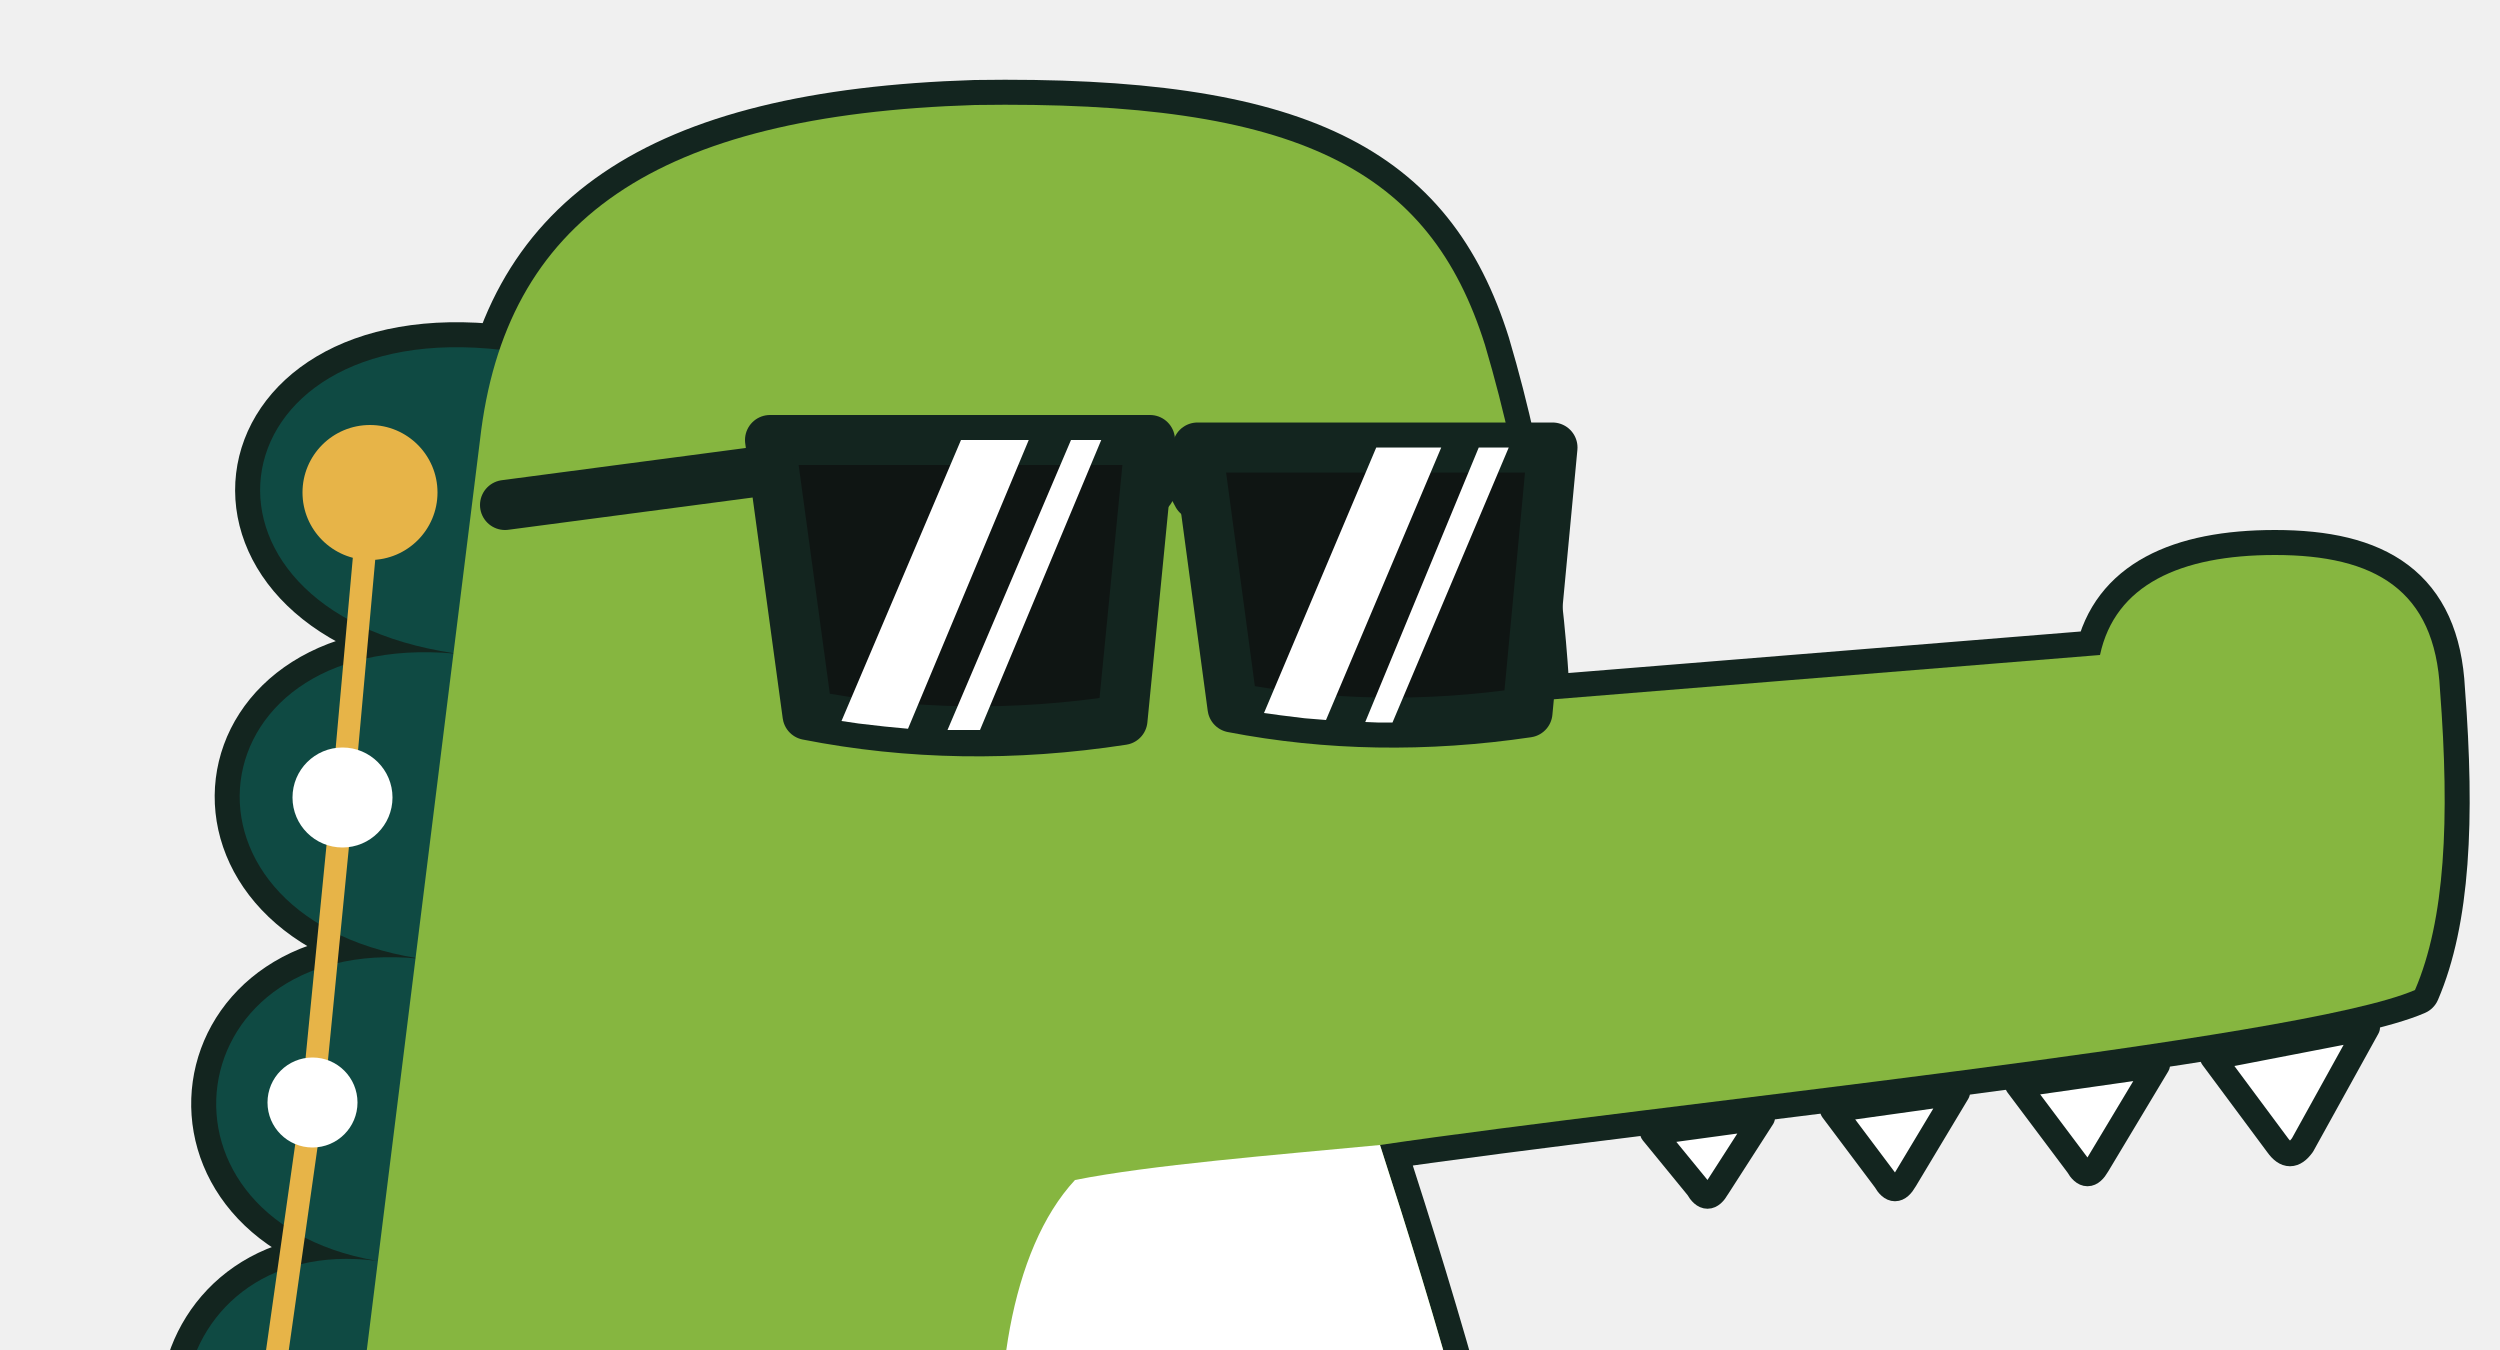
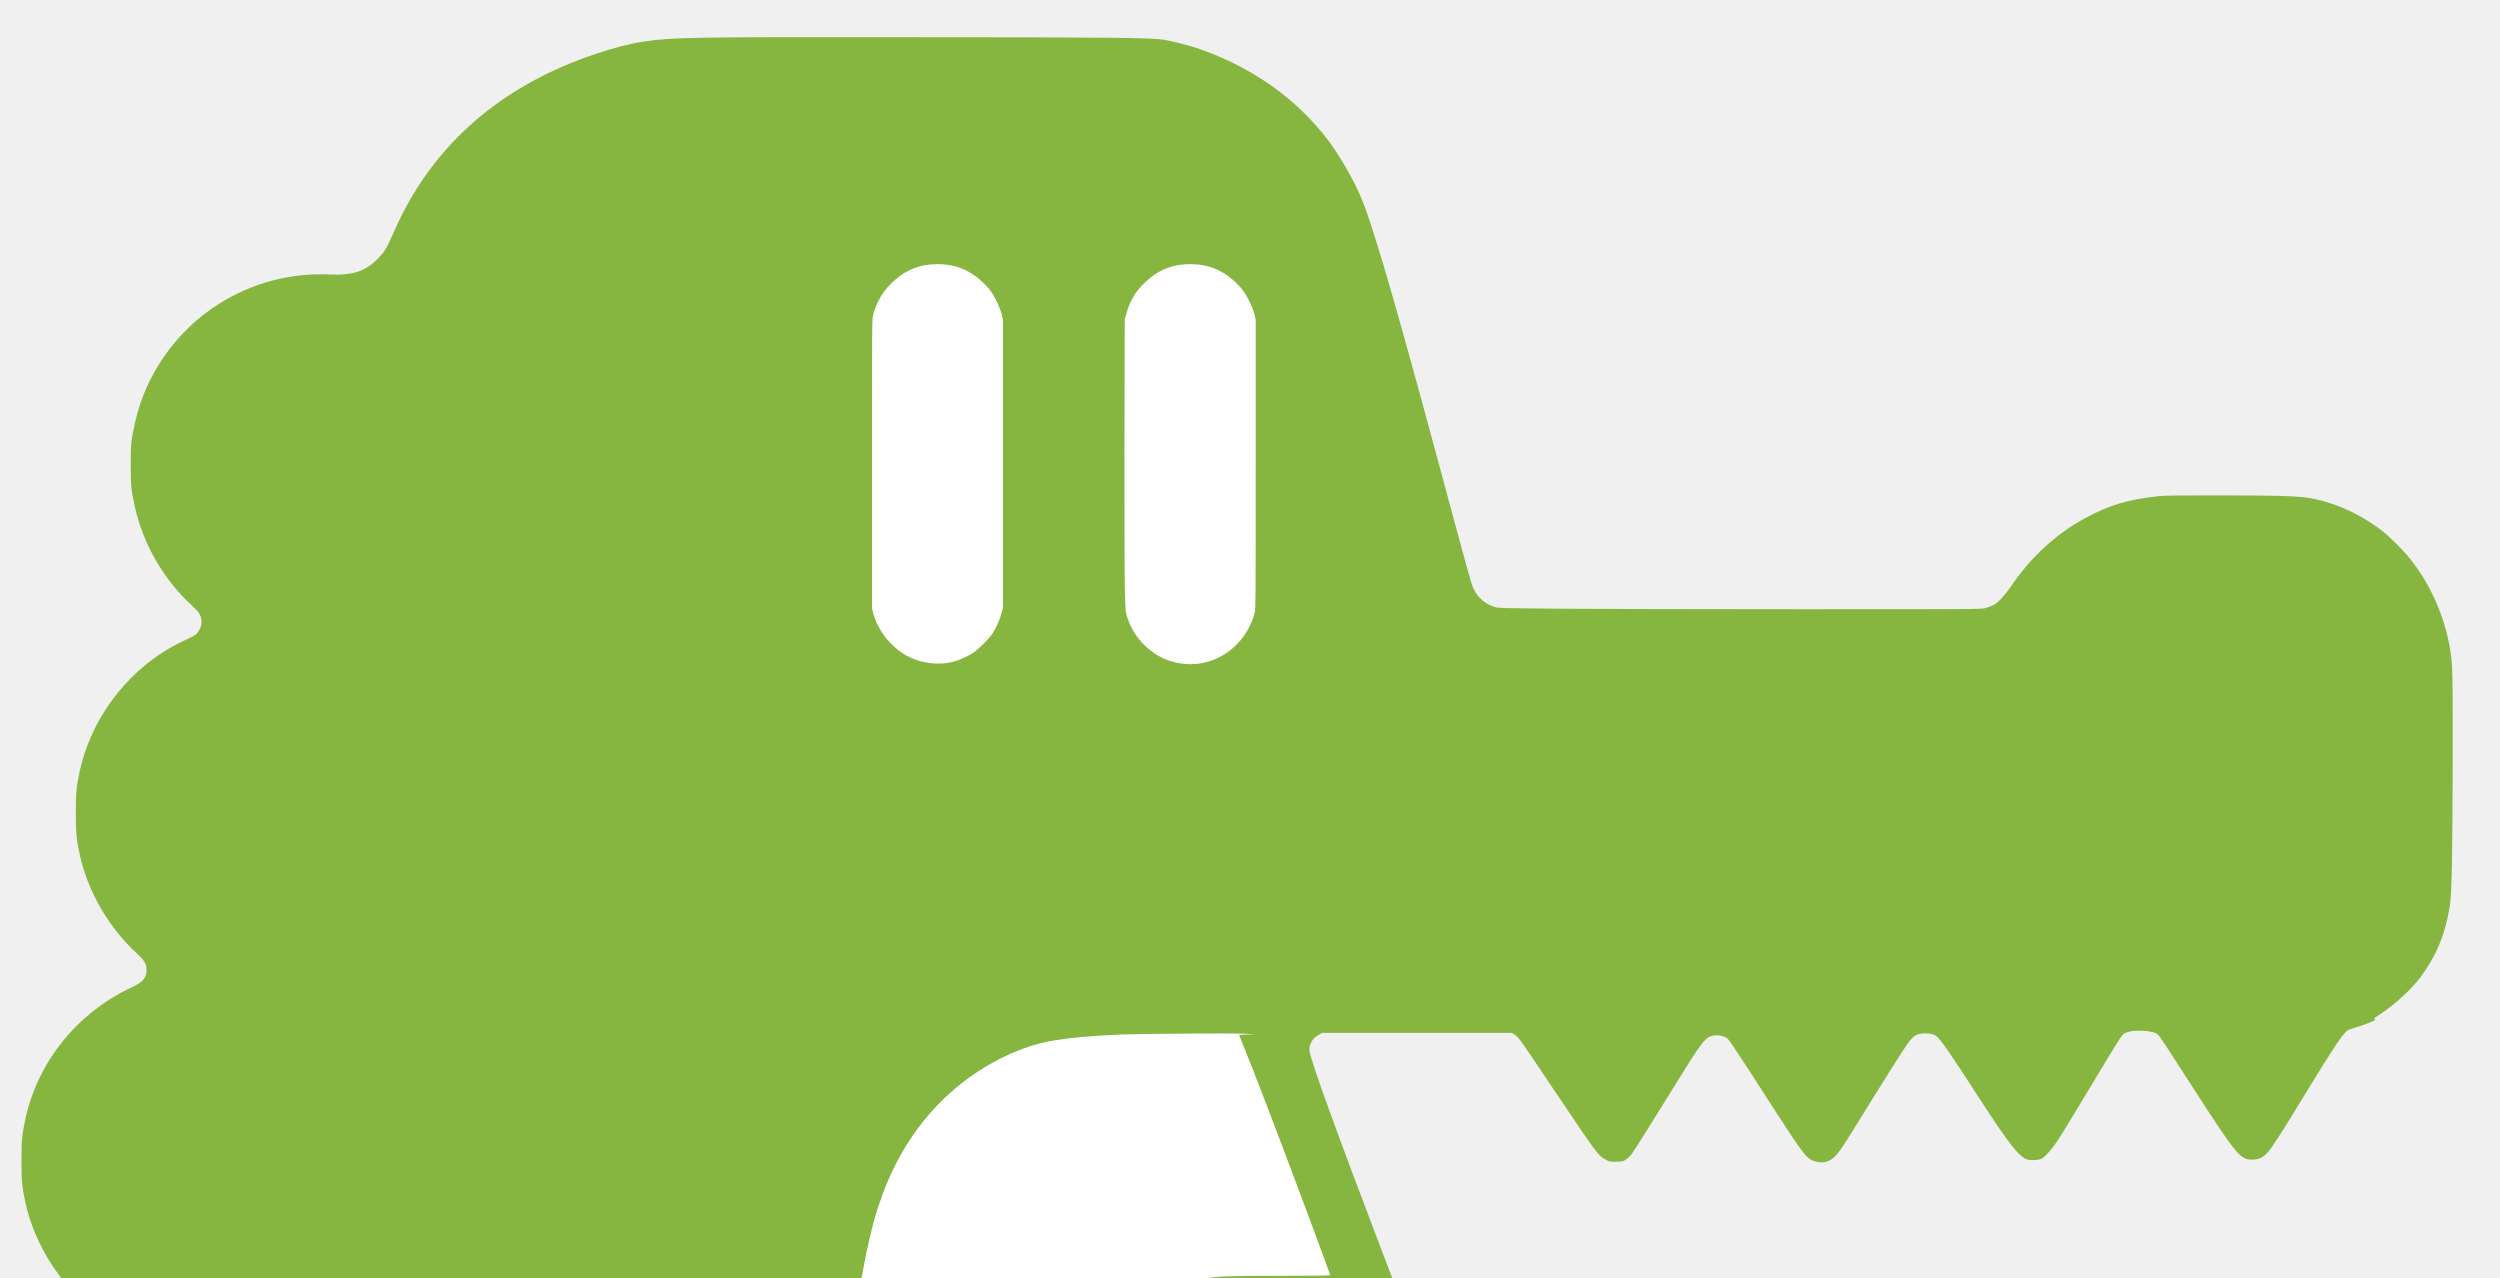
- <svg xmlns="http://www.w3.org/2000/svg" width="1000" height="540" viewBox="170 244 1000 540">
-   <g stroke="#13251f" stroke-width="20" stroke-linejoin="round" fill="#13251f">
-     <path d="M431 392 L371 384 C252 370 237 492 357 506 C246 492 231 614 342 628 C240 614 223 735 325 749 C232 733 211 854 304 870 C221 849 191 968 274 989 C216 939 136 1033 194 1082 C174 1018 58 1054 78 1118 L300 1180 L480 420 Z" />
-     <path d="M362 420 C372 332 432 290 560 286 C690 284 742 312 764 382 C780 436 786 486 788 524 L1010 506 C1016 478 1042 466 1080 466 C1120 466 1144 480 1146 520 C1150 572 1148 612 1136 640 C1090 660 830 686 722 702 C744 770 768 850 782 930 C796 1010 794 1100 770 1170 L740 1302 L374 1302 C240 1298 100 1256 30 1190 C10 1170 -12 1140 -30 1112 C90 1112 222 1082 266 1010 C292 964 302 900 312 822 Z" />
-     <path d="M765 847 C821 887 876 952 912 1012 L888 1046 L875 1016 L856 1050 L843 1016 L825 1040 L821 1010 L792 1016 L791 1013 L791 1010 L791 1007 L791 1004 L791 1001 L791 998 L791 995 L790 991 L790 988 L790 985 L790 982 L789 979 L789 976 L789 973 L789 970 L788 967 L788 963 L787 960 L787 957 L787 954 L786 951 L786 948 L785 945 L785 942 L785 939 L784 936 L784 933 L783 930 L782 927 L782 924 L781 921 L781 918 L780 915 L780 912 L779 909 L779 906 L778 903 L777 900 L777 897 L776 894 L775 891 L775 888 L774 885 L773 882 L773 879 L772 876 L771 873 L771 870 L770 867 L769 864 L769 861 L768 858 L767 855 L767 852 L766 849 L765 847 Z" />
-     <path d="M740 1302 C736 1210 752 1128 792 1104 C846 1112 872 1196 872 1302 Z" />
-     <path d="M456 1302 V1260 C456 1240 472 1230 496 1230 H654 C684 1230 700 1252 700 1276 V1302 Z" />
-     <path d="M736 1302 V1260 C736 1240 752 1230 776 1230 H926 C956 1230 972 1252 972 1276 V1302 Z" />
-   </g>
-   <g fill="#0f4a43">
-     <path d="M431 392 L371 384 C252 370 237 492 357 506 C246 492 231 614 342 628 C240 614 223 735 325 749 C232 733 211 854 304 870 C221 849 191 968 274 989 C216 939 136 1033 194 1082 C174 1018 58 1054 78 1118 L300 1180 L480 420 Z" />
-   </g>
-   <path d="M318 441 L307 563 L295 685 L278 805 L261 927 L217 1019 L129 1081" fill="none" stroke="#e7b448" stroke-width="9" stroke-linejoin="round" stroke-linecap="round" />
-   <circle cx="318" cy="441" r="27" fill="#e7b448" />
+ <svg xmlns="http://www.w3.org/2000/svg" width="920" height="470" viewBox="290 160 920 470">
+   <path d="M547.9 1136.7 C436.5 1136.5 419.5 1136.4 416.6 1135.6 C413.3 1134.7 410.1 1132.2 408.6 1129.2 C407.5 1127.0 407.3 1125.7 407.0 1119.5 C406.7 1113.4 406.4 1112.2 404.3 1109.6 C403.1 1108.1 401.0 1106.7 399.1 1106.0 C398.2 1105.7 396.4 1105.4 394.6 1105.2 C393.0 1105.1 378.9 1104.9 363.4 1104.8 C305.6 1104.2 296.5 1103.8 276.9 1101.1 C185.3 1088.3 122.2 1055.0 78.0 996.2 C71.1 987.0 66.9 980.6 66.1 977.8 C65.5 976.1 65.5 969.5 66.0 967.8 C66.7 965.4 68.9 963.4 73.2 961.5 C79.5 958.7 85.8 956.8 146.9 939.2 C182.2 929.0 185.0 928.1 188.9 926.7 C190.6 926.1 192.5 925.4 193.3 925.3 C195.7 924.8 197.7 924.0 227.1 912.5 C243.8 906.0 256.1 901.1 257.1 900.5 C262.6 897.2 266.2 891.2 266.7 884.5 C266.9 880.4 266.3 877.8 263.6 872.0 C261.1 866.4 259.2 860.0 258.1 853.1 C257.4 849.2 257.4 837.1 258.1 833.1 C260.1 820.8 264.5 810.2 271.6 800.8 C278.3 791.9 287.2 784.6 297.0 780.0 C301.6 777.8 301.8 777.7 302.7 776.5 C304.2 774.6 304.4 772.0 303.2 769.9 C302.8 769.3 301.5 767.9 300.2 766.7 C290.1 757.4 282.4 744.2 279.4 730.8 C278.1 724.7 277.9 722.9 277.9 715.1 C277.9 707.4 278.1 705.6 279.4 699.5 C284.0 678.8 298.1 661.2 317.5 651.8 C321.5 649.9 322.3 649.3 323.2 647.8 C323.8 646.8 323.9 646.3 323.9 644.9 C323.9 642.6 323.2 641.5 320.2 638.7 C310.1 629.4 302.4 616.2 299.4 602.8 C298.1 596.7 297.9 594.9 297.9 587.1 C297.9 579.4 298.1 577.6 299.4 571.5 C304.0 550.8 318.1 533.2 337.5 523.8 C341.5 521.9 342.3 521.3 343.2 519.8 C343.8 518.8 343.9 518.3 343.9 516.9 C343.9 514.6 343.2 513.5 340.2 510.7 C330.1 501.4 322.4 488.2 319.4 474.8 C318.1 468.7 317.9 466.9 317.9 459.1 C317.9 451.4 318.1 449.6 319.4 443.5 C324.0 423.0 338.3 405.0 357.2 396.0 C361.9 393.8 362.1 393.7 362.9 392.5 C364.4 390.6 364.6 388.0 363.4 385.9 C363.1 385.3 361.8 383.9 360.5 382.7 C350.3 373.4 342.7 360.2 339.7 346.8 C338.3 340.7 338.1 338.9 338.1 331.1 C338.1 323.4 338.3 321.6 339.7 315.5 C343.6 297.7 355.1 281.5 370.6 271.8 C382.8 264.1 396.7 260.4 411.2 261.0 C419.8 261.4 424.4 259.9 429.0 255.2 C431.5 252.7 432.2 251.6 434.6 246.1 C445.9 220.0 464.5 200.5 490.5 187.5 C502.2 181.7 517.2 176.7 526.9 175.3 C537.7 173.7 544.4 173.6 625.8 173.7 C698.5 173.7 713.3 173.9 718.2 174.6 C721.3 175.1 726.3 176.4 730.2 177.6 C750.4 184.4 767.3 196.3 779.2 212.2 C783.0 217.4 787.7 225.4 790.5 231.8 C794.8 241.6 802.4 267.5 818.6 327.4 C831.9 376.7 831.5 375.1 832.5 377.1 C833.9 379.9 836.6 382.3 839.8 383.3 C841.3 383.8 841.8 383.8 863.1 384.0 C875.1 384.1 915.0 384.2 951.8 384.2 C1017.2 384.2 1018.7 384.2 1020.6 383.8 C1021.6 383.5 1022.9 383.0 1023.5 382.7 C1025.3 381.8 1027.6 379.3 1029.9 376.0 C1037.1 365.3 1046.3 356.7 1057.1 350.8 C1066.1 345.9 1073.1 343.8 1084.3 342.6 C1087.3 342.3 1091.6 342.3 1106.9 342.3 C1126.7 342.3 1133.9 342.5 1138.7 343.1 C1148.4 344.5 1158.3 348.9 1166.8 355.5 C1169.5 357.6 1174.7 362.8 1176.8 365.5 C1184.3 374.8 1189.5 386.6 1191.5 398.1 C1192.6 404.7 1192.6 405.7 1192.6 439.1 C1192.5 475.1 1192.3 488.6 1191.5 493.6 C1189.9 503.8 1186.4 512.1 1180.5 519.9 C1177.0 524.5 1171.2 529.7 1165.8 533.3 C1164.0 534.4 1163.3 535.0 1163.7 535.0 C1164.0 535.0 1164.2 535.1 1164.2 535.2 C1164.2 535.5 1159.5 537.4 1157.2 538.0 C1156.1 538.3 1154.6 538.8 1154.1 539.1 C1152.3 540.1 1149.5 544.3 1136.7 565.2 C1130.3 575.8 1126.0 582.5 1124.5 584.1 C1122.8 585.9 1121.5 586.6 1119.3 586.7 C1114.5 587.0 1113.4 585.7 1096.2 559.0 C1088.2 546.5 1084.8 541.3 1084.1 540.7 C1083.2 539.9 1081.4 539.5 1078.4 539.3 C1075.1 539.2 1072.7 539.6 1071.5 540.5 C1070.7 541.1 1069.7 542.6 1058.3 561.6 C1053.0 570.4 1047.9 578.8 1046.9 580.2 C1044.9 583.1 1042.6 585.7 1041.3 586.4 C1040.2 586.9 1037.7 587.1 1036.3 586.8 C1033.1 585.9 1029.5 581.3 1018.2 563.9 C1008.0 548.0 1004.2 542.6 1002.7 541.4 C1001.5 540.5 1000.1 540.2 997.9 540.3 C995.4 540.4 994.1 541.2 992.1 543.9 C990.7 545.8 982.4 558.9 972.2 575.5 C966.5 584.7 965.0 586.6 962.2 587.5 C960.6 588.0 958.1 587.7 956.5 586.8 C954.3 585.6 952.7 583.5 939.4 562.8 C936.0 557.5 931.6 550.7 929.6 547.7 C926.1 542.4 926.0 542.2 924.7 541.6 C923.2 540.9 921.3 540.8 919.7 541.3 C917.5 541.9 915.6 544.4 907.1 558.2 C901.4 567.5 891.9 582.6 890.6 584.5 C890.1 585.2 889.1 586.2 888.5 586.6 C887.6 587.3 887.3 587.4 884.9 587.5 C882.4 587.6 882.3 587.5 880.8 586.7 C878.2 585.3 878.2 585.4 861.6 560.7 C849.8 543.1 848.8 541.6 847.6 540.9 L846.4 540.1 L811.5 540.1 L776.6 540.1 L775.3 540.8 C773.0 542.0 771.5 544.6 771.9 546.8 C772.5 550.8 782.4 578.0 797.5 617.6 C808.0 645.0 811.4 654.4 814.1 663.2 C814.6 665.0 815.3 666.5 815.7 667.2 C816.8 668.6 819.0 670.3 824.7 674.2 C855.5 695.4 888.1 727.1 912.1 759.2 C922.8 773.5 938.5 797.5 943.7 807.4 L945.2 810.4 L945.2 812.7 C945.2 815.1 945.2 815.1 944.1 817.1 C942.5 819.9 940.1 823.3 937.7 826.3 C934.8 829.9 931.8 833.8 922.4 846.2 C917.9 852.2 913.9 857.4 913.6 857.7 C913.2 858.0 912.7 858.2 912.1 858.2 C910.9 858.2 909.9 857.2 901.6 846.9 C897.8 842.1 894.5 838.1 894.3 838.0 C894.0 837.9 893.4 837.8 893.0 837.8 C891.9 837.8 891.5 838.2 886.4 845.3 C879.6 854.6 875.6 859.9 875.1 860.1 C874.3 860.4 873.3 860.2 872.7 859.7 C872.3 859.5 870.3 857.0 868.2 854.3 C861.7 846.0 856.6 839.4 855.8 838.5 C855.2 837.9 854.8 837.8 854.1 837.8 C852.8 837.8 852.6 838.1 845.2 847.8 L839.1 856.0 L838.8 862.3 C837.8 882.5 835.5 901.4 831.7 921.1 C828.7 936.9 825.8 947.8 821.2 960.1 C816.5 972.9 816.0 974.8 815.9 976.4 C815.9 978.3 816.5 979.4 818.0 980.8 C818.9 981.6 819.7 982.1 821.0 982.5 C833.1 986.1 840.8 989.7 849.0 995.5 C858.0 1001.9 866.4 1010.9 872.1 1020.4 C874.4 1024.1 877.6 1030.7 879.5 1035.6 C881.4 1040.3 882.5 1042.2 884.5 1043.6 C886.7 1045.2 888.3 1045.7 892.5 1046.1 C902.0 1047.1 902.7 1047.2 907.0 1049.4 C910.5 1051.2 913.6 1053.4 916.5 1056.3 C919.5 1059.3 921.1 1061.5 922.7 1064.6 C923.8 1066.8 924.0 1067.5 924.2 1069.4 C924.6 1072.5 925.1 1123.0 924.8 1125.9 C924.3 1131.0 921.4 1134.6 916.5 1136.3 L914.9 1136.8 L786.4 1136.9 C715.7 1136.9 608.4 1136.9 547.9 1136.7 Z" fill="#86b640" />
+   <path d="M681.0 1075.9 C683.5 1075.6 688.0 1074.6 692.0 1073.3 C701.5 1070.1 711.3 1065.1 722.2 1057.9 C733.4 1050.5 742.0 1043.6 752.4 1033.7 C766.1 1020.8 775.8 1009.5 784.6 996.2 C787.8 991.5 792.2 984.2 792.4 983.4 C792.4 983.2 792.7 982.7 792.9 982.3 C793.1 982.0 793.2 981.8 793.1 981.8 C793.0 981.8 793.2 981.4 793.4 981.0 C793.6 980.6 793.7 980.2 793.6 980.2 C793.6 980.2 793.8 979.5 794.2 978.7 C794.6 977.8 795.2 976.3 795.5 975.2 C795.8 974.2 796.2 973.1 796.3 972.7 C796.4 972.3 796.5 972.0 796.5 971.9 C796.5 971.8 796.7 971.4 796.9 971.0 C797.1 970.6 797.2 970.3 797.1 970.2 C797.0 970.1 797.1 969.7 797.4 969.3 C797.6 968.8 797.7 968.5 797.6 968.5 C797.6 968.5 797.6 968.2 797.8 967.8 C797.9 967.4 798.1 966.9 798.1 966.7 C798.2 966.4 798.5 965.2 798.8 964.0 C799.4 962.0 799.7 961.0 799.8 960.4 C799.8 960.2 799.9 959.8 800.1 959.5 C800.2 959.2 800.3 958.6 800.4 958.4 C800.4 958.1 800.6 957.4 800.8 956.8 C800.9 956.1 801.1 955.4 801.1 955.1 C801.2 954.9 801.4 954.1 801.5 953.5 C801.6 952.9 801.8 952.0 801.9 951.6 L802.0 950.8 L772.1 950.7 C755.5 950.7 740.8 950.6 739.1 950.5 C735.5 950.2 732.8 949.6 729.8 948.3 C721.9 944.9 716.0 938.0 713.7 929.5 C713.2 927.6 713.1 926.8 713.1 922.6 C713.1 918.5 713.2 917.6 713.7 915.8 C716.0 907.3 721.9 900.3 729.8 897.0 C732.8 895.7 735.5 895.0 739.1 894.7 C740.8 894.6 757.6 894.5 777.9 894.5 L813.7 894.5 L813.8 893.8 C814.2 892.2 815.0 885.6 815.4 881.8 C816.1 873.7 816.5 860.7 816.9 835.1 C816.9 829.6 817.1 823.4 817.1 821.2 L817.3 817.2 L779.7 817.2 C758.3 817.2 740.8 817.1 739.1 817.0 C735.5 816.7 732.8 816.1 729.8 814.8 C721.9 811.4 716.0 804.5 713.7 796.0 C713.2 794.1 713.1 793.3 713.1 789.1 C713.1 785.0 713.2 784.1 713.7 782.3 C716.0 773.8 721.9 766.8 729.8 763.5 C732.8 762.2 735.5 761.5 739.1 761.2 C740.8 761.1 757.3 761.0 777.1 761.0 L812.0 761.0 L811.9 760.2 C811.8 759.7 811.3 756.5 810.7 752.9 C807.8 733.9 804.5 717.1 799.1 694.8 L796.9 685.8 L769.5 685.7 C754.4 685.7 740.7 685.6 739.1 685.5 C735.5 685.2 732.8 684.6 729.8 683.3 C721.9 679.9 716.0 673.0 713.7 664.5 C713.2 662.6 713.1 661.8 713.1 657.6 C713.1 653.5 713.2 652.6 713.7 650.8 C716.4 640.7 724.2 633.0 734.0 630.5 C737.3 629.7 741.2 629.5 760.8 629.5 C773.0 629.5 779.5 629.4 779.5 629.3 C779.5 628.7 765.5 591.2 756.6 567.9 C753.7 560.2 747.1 543.5 746.0 540.9 C746.0 540.8 747.3 540.7 748.9 540.7 L751.9 540.7 L747.8 540.4 C742.7 540.2 710.5 540.4 702.4 540.7 C681.2 541.7 672.9 543.1 663.2 547.2 C639.9 557.2 622.7 576.3 613.9 602.0 C610.9 610.6 609.0 619.1 605.5 638.8 C604.1 646.6 603.9 648.8 604.2 650.4 C604.6 652.2 605.6 653.6 612.4 662.0 C635.0 690.2 655.2 720.7 674.4 755.8 C678.5 763.2 686.0 778.0 687.8 782.1 C690.9 789.1 691.2 793.5 689.0 800.5 C688.4 802.2 688.0 803.9 688.0 804.3 C688.0 805.0 685.0 810.2 677.1 823.2 C668.6 837.2 668.9 836.8 667.1 836.4 C666.7 836.3 663.1 832.9 657.6 827.5 C652.0 821.9 648.5 818.7 648.1 818.6 C646.6 818.2 646.5 818.3 640.1 828.9 C632.4 841.8 629.8 846.0 629.1 846.7 C628.7 847.1 628.2 847.3 627.6 847.3 C626.7 847.3 626.3 846.9 615.2 835.7 C609.0 829.4 603.7 824.2 603.6 824.2 C602.3 824.3 601.8 824.9 591.1 838.4 C582.3 849.5 582.1 849.8 581.1 849.8 C579.8 849.8 579.3 849.3 568.9 839.9 C565.7 837.0 562.6 834.2 562.0 833.7 C560.6 832.5 559.5 832.4 558.6 833.4 C558.0 833.9 558.0 834.2 558.1 835.0 C558.2 835.5 559.6 840.8 561.2 846.9 C581.2 923.4 587.4 961.2 590.4 1026.4 C590.6 1030.9 590.8 1035.0 590.9 1035.5 C591.5 1039.3 593.8 1042.5 597.1 1044.3 C599.7 1045.7 600.4 1045.8 610.1 1046.0 C626.2 1046.4 633.9 1047.3 641.4 1049.9 C650.2 1053.0 658.8 1059.4 665.4 1068.0 C668.1 1071.6 669.1 1072.7 670.4 1073.7 C672.3 1075.2 676.0 1076.3 678.5 1076.1 C679.0 1076.1 680.1 1076.0 681.0 1075.9 Z" fill="#ffffff" />
  <g fill="#ffffff">
-     <circle cx="307" cy="563" r="20" />
-     <circle cx="295" cy="685" r="18" />
-     <circle cx="278" cy="805" r="16" />
-     <circle cx="261" cy="927" r="15" />
-     <circle cx="217" cy="1019" r="13" />
-     <circle cx="129" cy="1081" r="12" />
-   </g>
-   <g fill="#86b640">
-     <path d="M362 420 C372 332 432 290 560 286 C690 284 742 312 764 382 C780 436 786 486 788 524 L1010 506 C1016 478 1042 466 1080 466 C1120 466 1144 480 1146 520 C1150 572 1148 612 1136 640 C1090 660 830 686 722 702 C744 770 768 850 782 930 C796 1010 794 1100 770 1170 L740 1302 L374 1302 C240 1298 100 1256 30 1190 C10 1170 -12 1140 -30 1112 C90 1112 222 1082 266 1010 C292 964 302 900 312 822 Z" />
-   </g>
-   <g fill="#ffffff" stroke="#13251f" stroke-width="10" stroke-linejoin="round">
-     <path d="M831.0 697 L875.0 691 L857 719 Q853 726 849 719 Z" />
-     <path d="M903.0 688 L953.0 681 L932 716 Q928 723 924 716 Z" />
-     <path d="M977.0 678 L1033.0 670 L1009 710 Q1005 717 1001 710 Z" />
-     <path d="M1055.0 667 L1117.0 655 L1091 702 Q1086 709 1081 702 Z" />
-   </g>
-   <path fill="#ffffff" d="M722 702 C680 706 630 710 600 716 C574 744 566 800 572 852 L596 1062 C606 1150 620 1240 660 1302 L740 1302 L770 1170 C794 1100 796 1010 782 930 C768 850 744 770 722 702 Z" />
-   <g fill="#e7b448">
-     <path d="M650 813 L755.3 813 L764.1 847 L650 847 C627.3 847 627.3 813 650 813 Z" />
-     <path d="M678 953 L785.6 953 L789 987 L678 987 C655.3 987 655.3 953 678 953 Z" />
-     <path d="M664 1103 L785.8 1103 L779.3 1137 L664 1137 C641.3 1137 641.3 1103 664 1103 Z" />
-   </g>
-   <g fill="#86b640">
-     <path d="M765 847 C821 887 876 952 912 1012 L888 1046 L875 1016 L856 1050 L843 1016 L825 1040 L821 1010 L792 1016 L791 1013 L791 1010 L791 1007 L791 1004 L791 1001 L791 998 L791 995 L790 991 L790 988 L790 985 L790 982 L789 979 L789 976 L789 973 L789 970 L788 967 L788 963 L787 960 L787 957 L787 954 L786 951 L786 948 L785 945 L785 942 L785 939 L784 936 L784 933 L783 930 L782 927 L782 924 L781 921 L781 918 L780 915 L780 912 L779 909 L779 906 L778 903 L777 900 L777 897 L776 894 L775 891 L775 888 L774 885 L773 882 L773 879 L772 876 L771 873 L771 870 L770 867 L769 864 L769 861 L768 858 L767 855 L767 852 L766 849 L765 847 Z" />
-   </g>
-   <path d="M476 1074 C564 1070 610 1150 612 1250 L612 1302 L374 1302 L374 1200 Z" fill="#86b640" />
-   <g fill="#86b640">
-     <path d="M740 1302 C736 1210 752 1128 792 1104 C846 1112 872 1196 872 1302 Z" />
-   </g>
-   <g fill="#86b640">
-     <path d="M456 1302 V1260 C456 1240 472 1230 496 1230 H654 C684 1230 700 1252 700 1276 V1302 Z" />
-     <path d="M736 1302 V1260 C736 1240 752 1230 776 1230 H926 C956 1230 972 1252 972 1276 V1302 Z" />
-   </g>
-   <path d="M570 850 C616 902 646 960 656 1004 L618 998 L612 1028 L588 1004 L572 1038 L546 1004 L530 1034 L498 1000 C518 960 546 904 570 850 Z" fill="#86b640" />
-   <g fill="none" stroke="#13251f" stroke-width="12" stroke-linecap="round">
-     <path d="M769.1 846.5 L770.3 851.2 L771.5 856 L772.6 860.7 L773.7 865.4 L774.8 870.2 L775.9 874.9 L777 879.7 L778 884.5 L779.1 889.3 L780.1 894 L781.1 898.8 L782 903.6 L783 908.4 L783.9 913.2 L784.8 918 L785.7 922.8 L786.6 927.6 L787.4 932.4 L788.2 937.2 L789 942.1 L789.7 946.9 L790.4 951.8 L791 956.7 L791.6 961.6 L792.2 966.6 L792.7 971.5 L793.2 976.5 L793.6 981.4 L794 986.4 L794.4 991.4 L794.7 996.4 L795 1001.4 L795.2 1006.4 L795.4 1011.4 L795.6 1016.4 L795.7 1021.4 L795.7 1021.4" stroke-width="10" stroke-linejoin="round" />
-     <path d="M570 850 C616 902 646 960 656 1004" />
-   </g>
-   <g fill="none" stroke="#13251f" stroke-width="11" stroke-linecap="round" stroke-linejoin="round">
-     <path d="M498 1000 L530 1034 L546 1004 L572 1038 L588 1004 L612 1028 L618 998 L656 1004" />
-   </g>
-   <g fill="#86b640" stroke="#13251f" stroke-width="12" stroke-linejoin="round">
-     <path d="M456 1302 V1260 C456 1240 472 1230 496 1230 H654 C684 1230 700 1252 700 1276 V1302 Z" />
-     <path d="M736 1302 V1260 C736 1240 752 1230 776 1230 H926 C956 1230 972 1252 972 1276 V1302 Z" />
-   </g>
-   <g stroke="#13251f" stroke-linecap="round" stroke-width="12">
-     <path d="M624 1302 V1270" />
-     <path d="M660 1302 V1270" />
-     <path d="M896 1302 V1270" />
-     <path d="M932 1302 V1270" />
-   </g>
-   <g>
-     <path d="M649 423 L791 423 L781 529 Q720 538 663 527 Z" fill="#0f1513" stroke="#13251f" stroke-width="20" stroke-linejoin="round" />
-     <g fill="#ffffff">
-       <path d="M746.5 423 L700.4 532 L691.8 531.3 L682.1 530.1 L675.6 529.2 L720.5 423 Z" />
-       <path d="M721 533 L716.1 532.8 L761.5 423 L773.5 423 L727 533 L721 533 Z" />
-     </g>
-     <path d="M478 420 L630 420 L619 532 Q554 542 493 530 Z" fill="#0f1513" stroke="#13251f" stroke-width="20" stroke-linejoin="round" />
-     <g fill="#ffffff">
-       <path d="M581.5 420 L533.2 535.5 L523.8 534.6 L513.4 533.4 L506.6 532.4 L554.4 420 Z" />
-       <path d="M562 536 L549 536 L598.4 420 L610.5 420 Z" />
-     </g>
-     <path d="M630 440 Q639 422 649 442" fill="none" stroke="#13251f" stroke-width="20" stroke-linecap="round" />
-     <path d="M478 432 L372 446" stroke="#13251f" stroke-width="20" stroke-linecap="round" />
+     <path d="M584.7 1120.9 C586.4 1120.4 588.7 1118.3 589.5 1116.5 C590.1 1115.4 590.1 1115.3 590.1 1105.1 C590.1 1093.5 590.2 1093.9 588.1 1091.7 C586.3 1089.9 584.8 1089.2 582.5 1089.1 C581.3 1089.1 580.2 1089.3 579.5 1089.6 C578.1 1090.1 575.5 1092.7 575.0 1094.0 C574.6 1095.2 574.3 1112.2 574.7 1114.6 C575.2 1117.5 577.1 1119.8 580.1 1120.8 C581.7 1121.3 583.0 1121.4 584.7 1120.9 Z" />
+     <path d="M620.7 1121.9 C622.4 1121.4 624.7 1119.3 625.5 1117.5 C626.1 1116.4 626.1 1116.3 626.1 1105.2 C626.1 1092.6 626.2 1093.2 624.0 1090.9 C622.2 1088.9 621.0 1088.4 618.4 1088.5 C615.8 1088.5 614.6 1088.9 612.9 1090.6 C611.4 1092.2 611.0 1092.9 610.8 1095.1 C610.4 1097.6 610.4 1114.0 610.8 1115.9 C611.2 1118.6 613.2 1120.8 616.1 1121.8 C617.7 1122.3 619.0 1122.4 620.7 1121.9 Z" />
+     <path d="M840.1 1121.2 C841.4 1120.6 843.6 1118.3 844.2 1117.1 C844.5 1116.2 844.6 1114.8 844.6 1105.1 C844.6 1092.6 844.7 1093.2 842.5 1090.9 C840.7 1088.9 839.5 1088.4 836.9 1088.5 C834.3 1088.5 833.1 1088.9 831.4 1090.6 C829.9 1092.2 829.5 1092.9 829.3 1095.1 C828.9 1097.6 828.9 1113.8 829.3 1115.6 C829.8 1118.5 832.2 1121.0 835.2 1121.7 C836.5 1122.1 838.9 1121.8 840.1 1121.2 Z" />
+     <path d="M875.5 1121.6 C877.3 1120.8 879.3 1118.6 879.8 1117.1 C880.3 1115.4 880.3 1094.9 879.8 1093.3 C879.4 1092.0 877.1 1089.6 875.5 1088.9 C874.9 1088.7 873.7 1088.4 872.9 1088.3 C870.9 1088.2 869.2 1088.9 867.4 1090.7 C865.1 1093.0 865.1 1092.5 865.1 1105.2 C865.1 1116.1 865.1 1116.4 865.7 1117.5 C866.5 1119.3 868.6 1121.2 870.4 1121.9 C871.7 1122.4 874.1 1122.2 875.5 1121.6 Z" />
+     <path d="M640.9 403.5 C643.2 402.9 646.4 401.4 648.2 400.2 C649.8 399.1 653.3 395.7 654.7 393.9 C656.2 391.9 657.8 388.5 658.5 385.8 L659.1 383.6 L659.1 330.6 L659.1 277.6 L658.6 275.5 C657.7 272.4 655.6 268.2 653.8 266.1 C648.4 260.0 642.5 257.2 635.0 257.2 C628.9 257.2 624.0 259.0 619.5 262.9 C615.2 266.6 612.8 270.5 611.3 275.9 C610.9 277.6 610.9 279.7 610.9 330.8 L610.9 383.9 L611.4 385.9 C613.7 393.8 620.1 400.6 627.6 403.0 C631.8 404.4 636.9 404.6 640.9 403.5 Z" />
+     <path d="M733.8 403.7 C742.4 401.5 749.3 394.6 751.7 385.6 C752.1 383.9 752.1 381.8 752.1 330.8 L752.1 277.6 L751.6 275.5 C750.7 272.4 748.6 268.2 746.8 266.1 C741.4 260.0 735.5 257.2 728.0 257.2 C721.9 257.2 717.0 259.0 712.5 262.9 C708.3 266.5 705.9 270.2 704.5 275.5 L703.9 277.4 L703.8 325.2 C703.8 352.2 703.8 375.8 704.0 379.2 C704.2 384.9 704.2 385.5 704.9 387.4 C706.6 392.5 709.6 396.6 714.1 399.9 C719.6 404.0 727.1 405.4 733.8 403.7 Z" />
  </g>
</svg>
